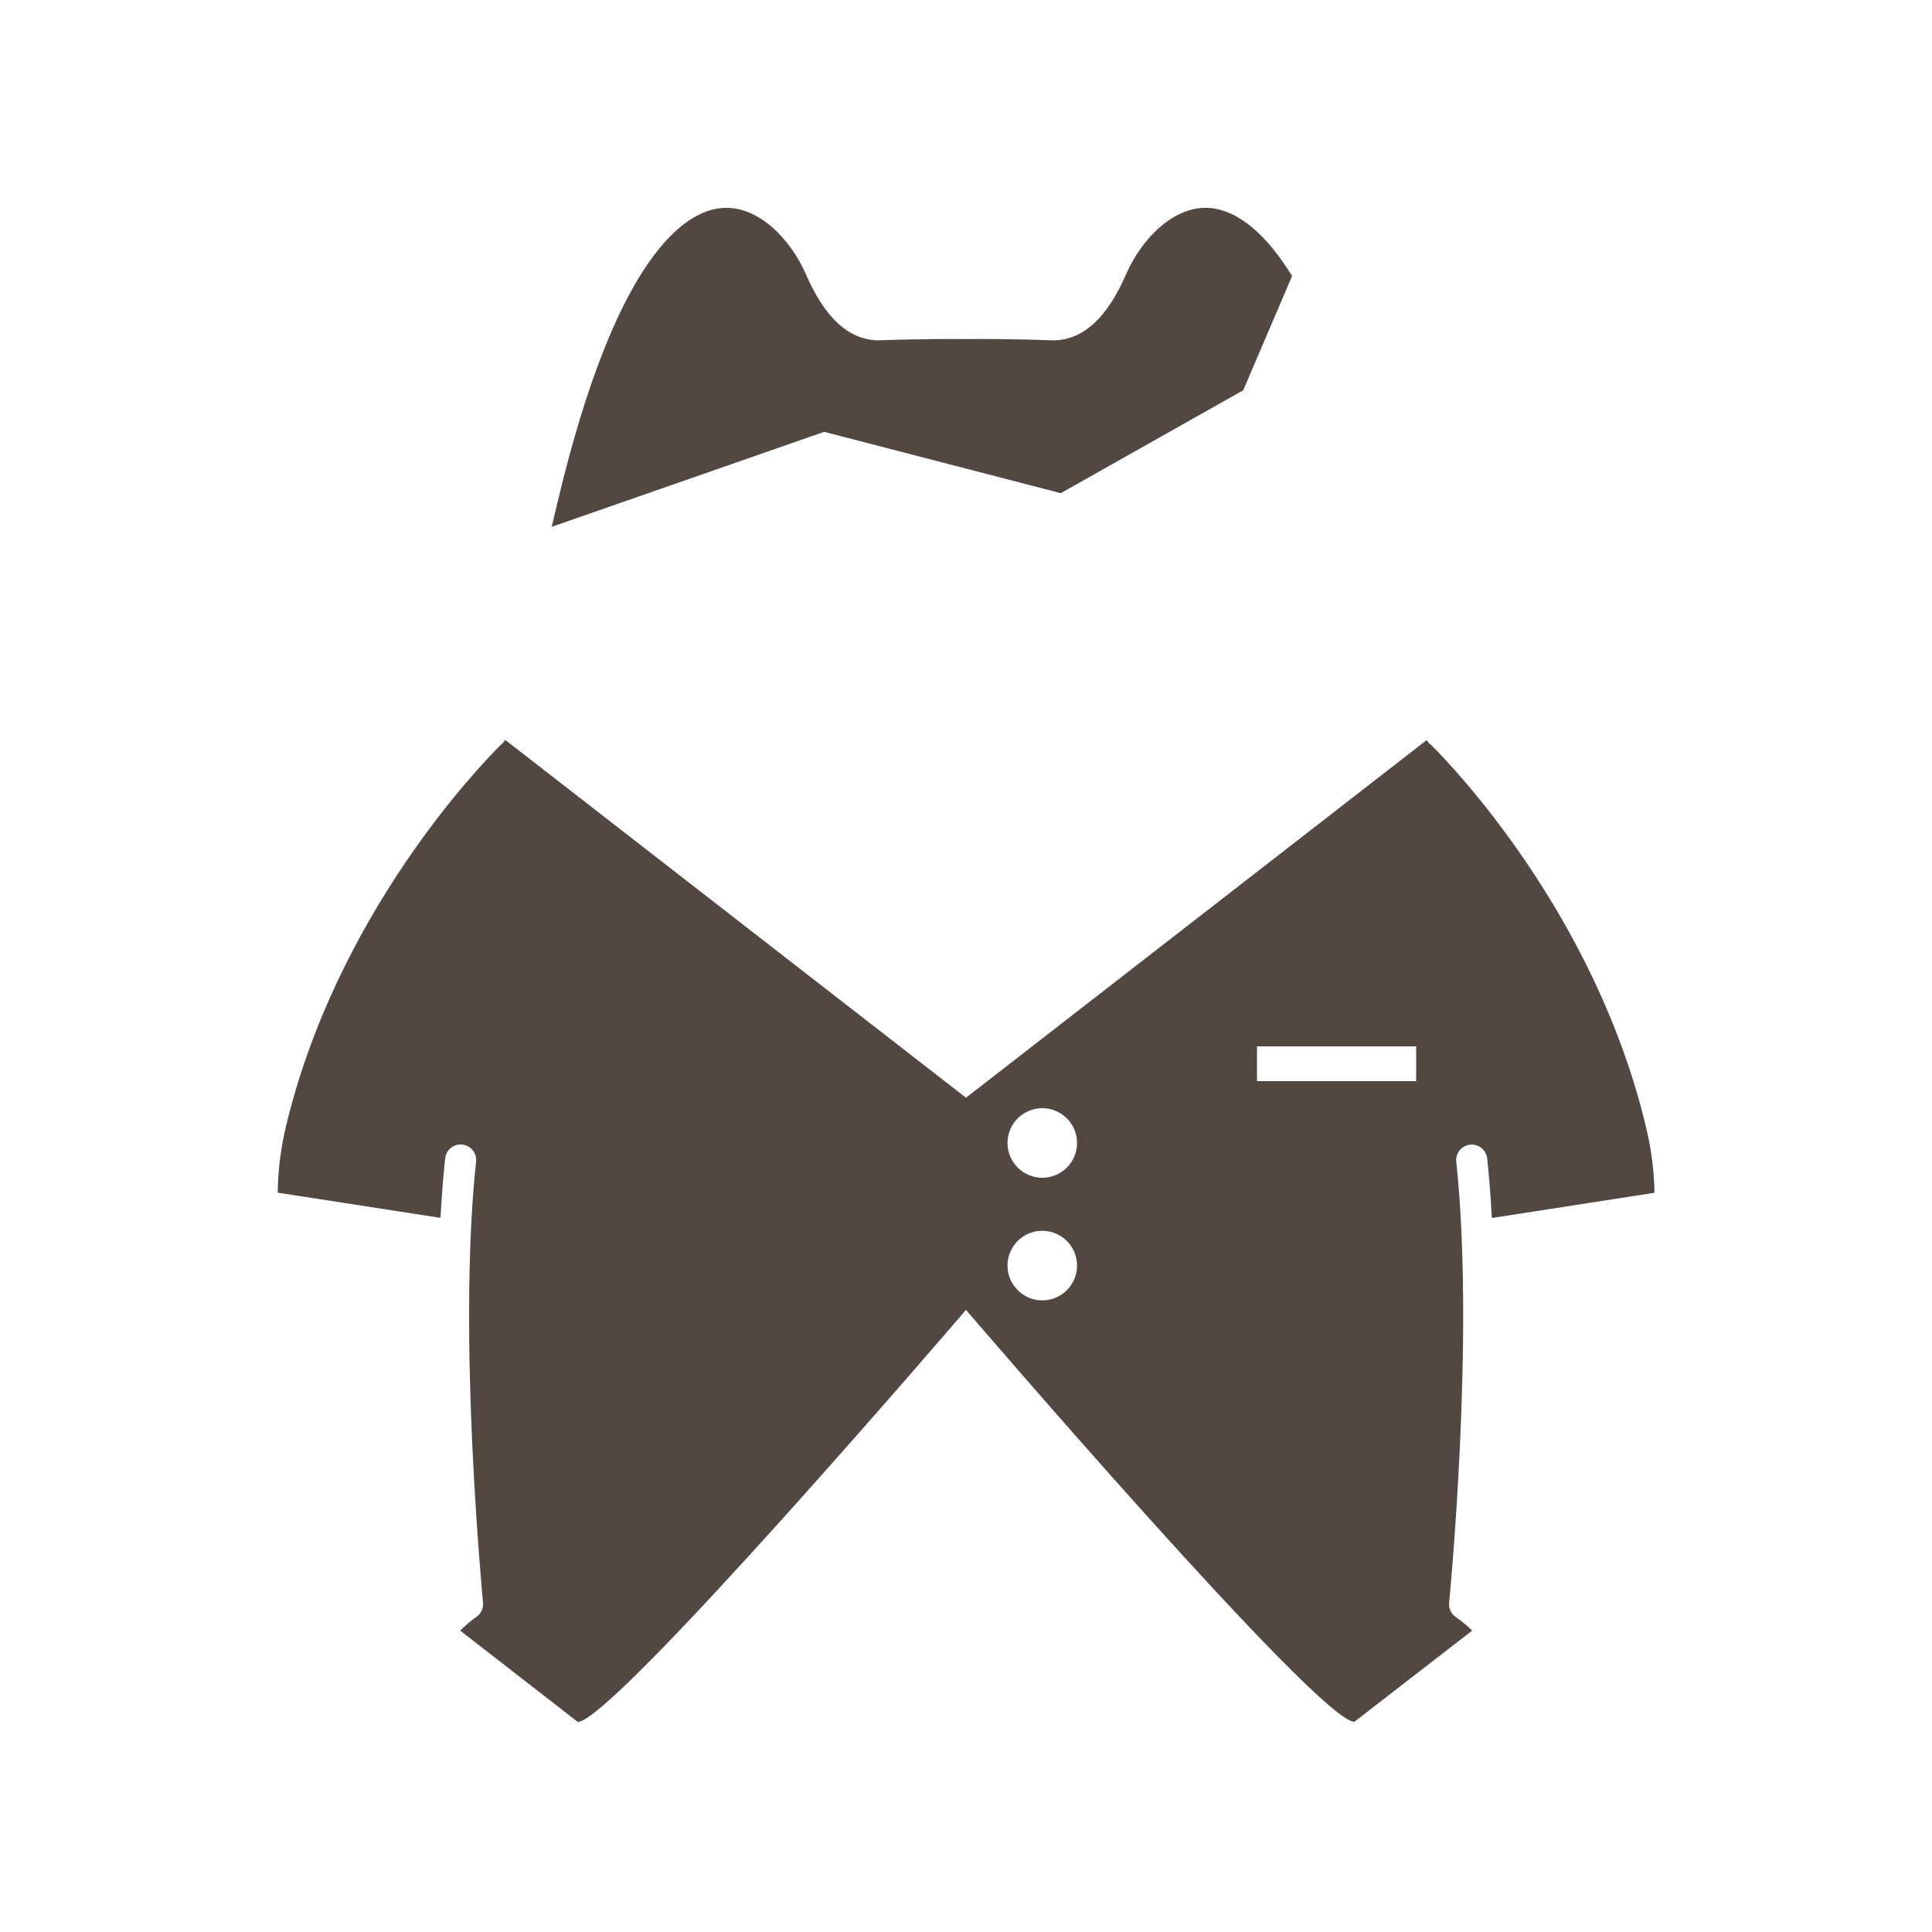
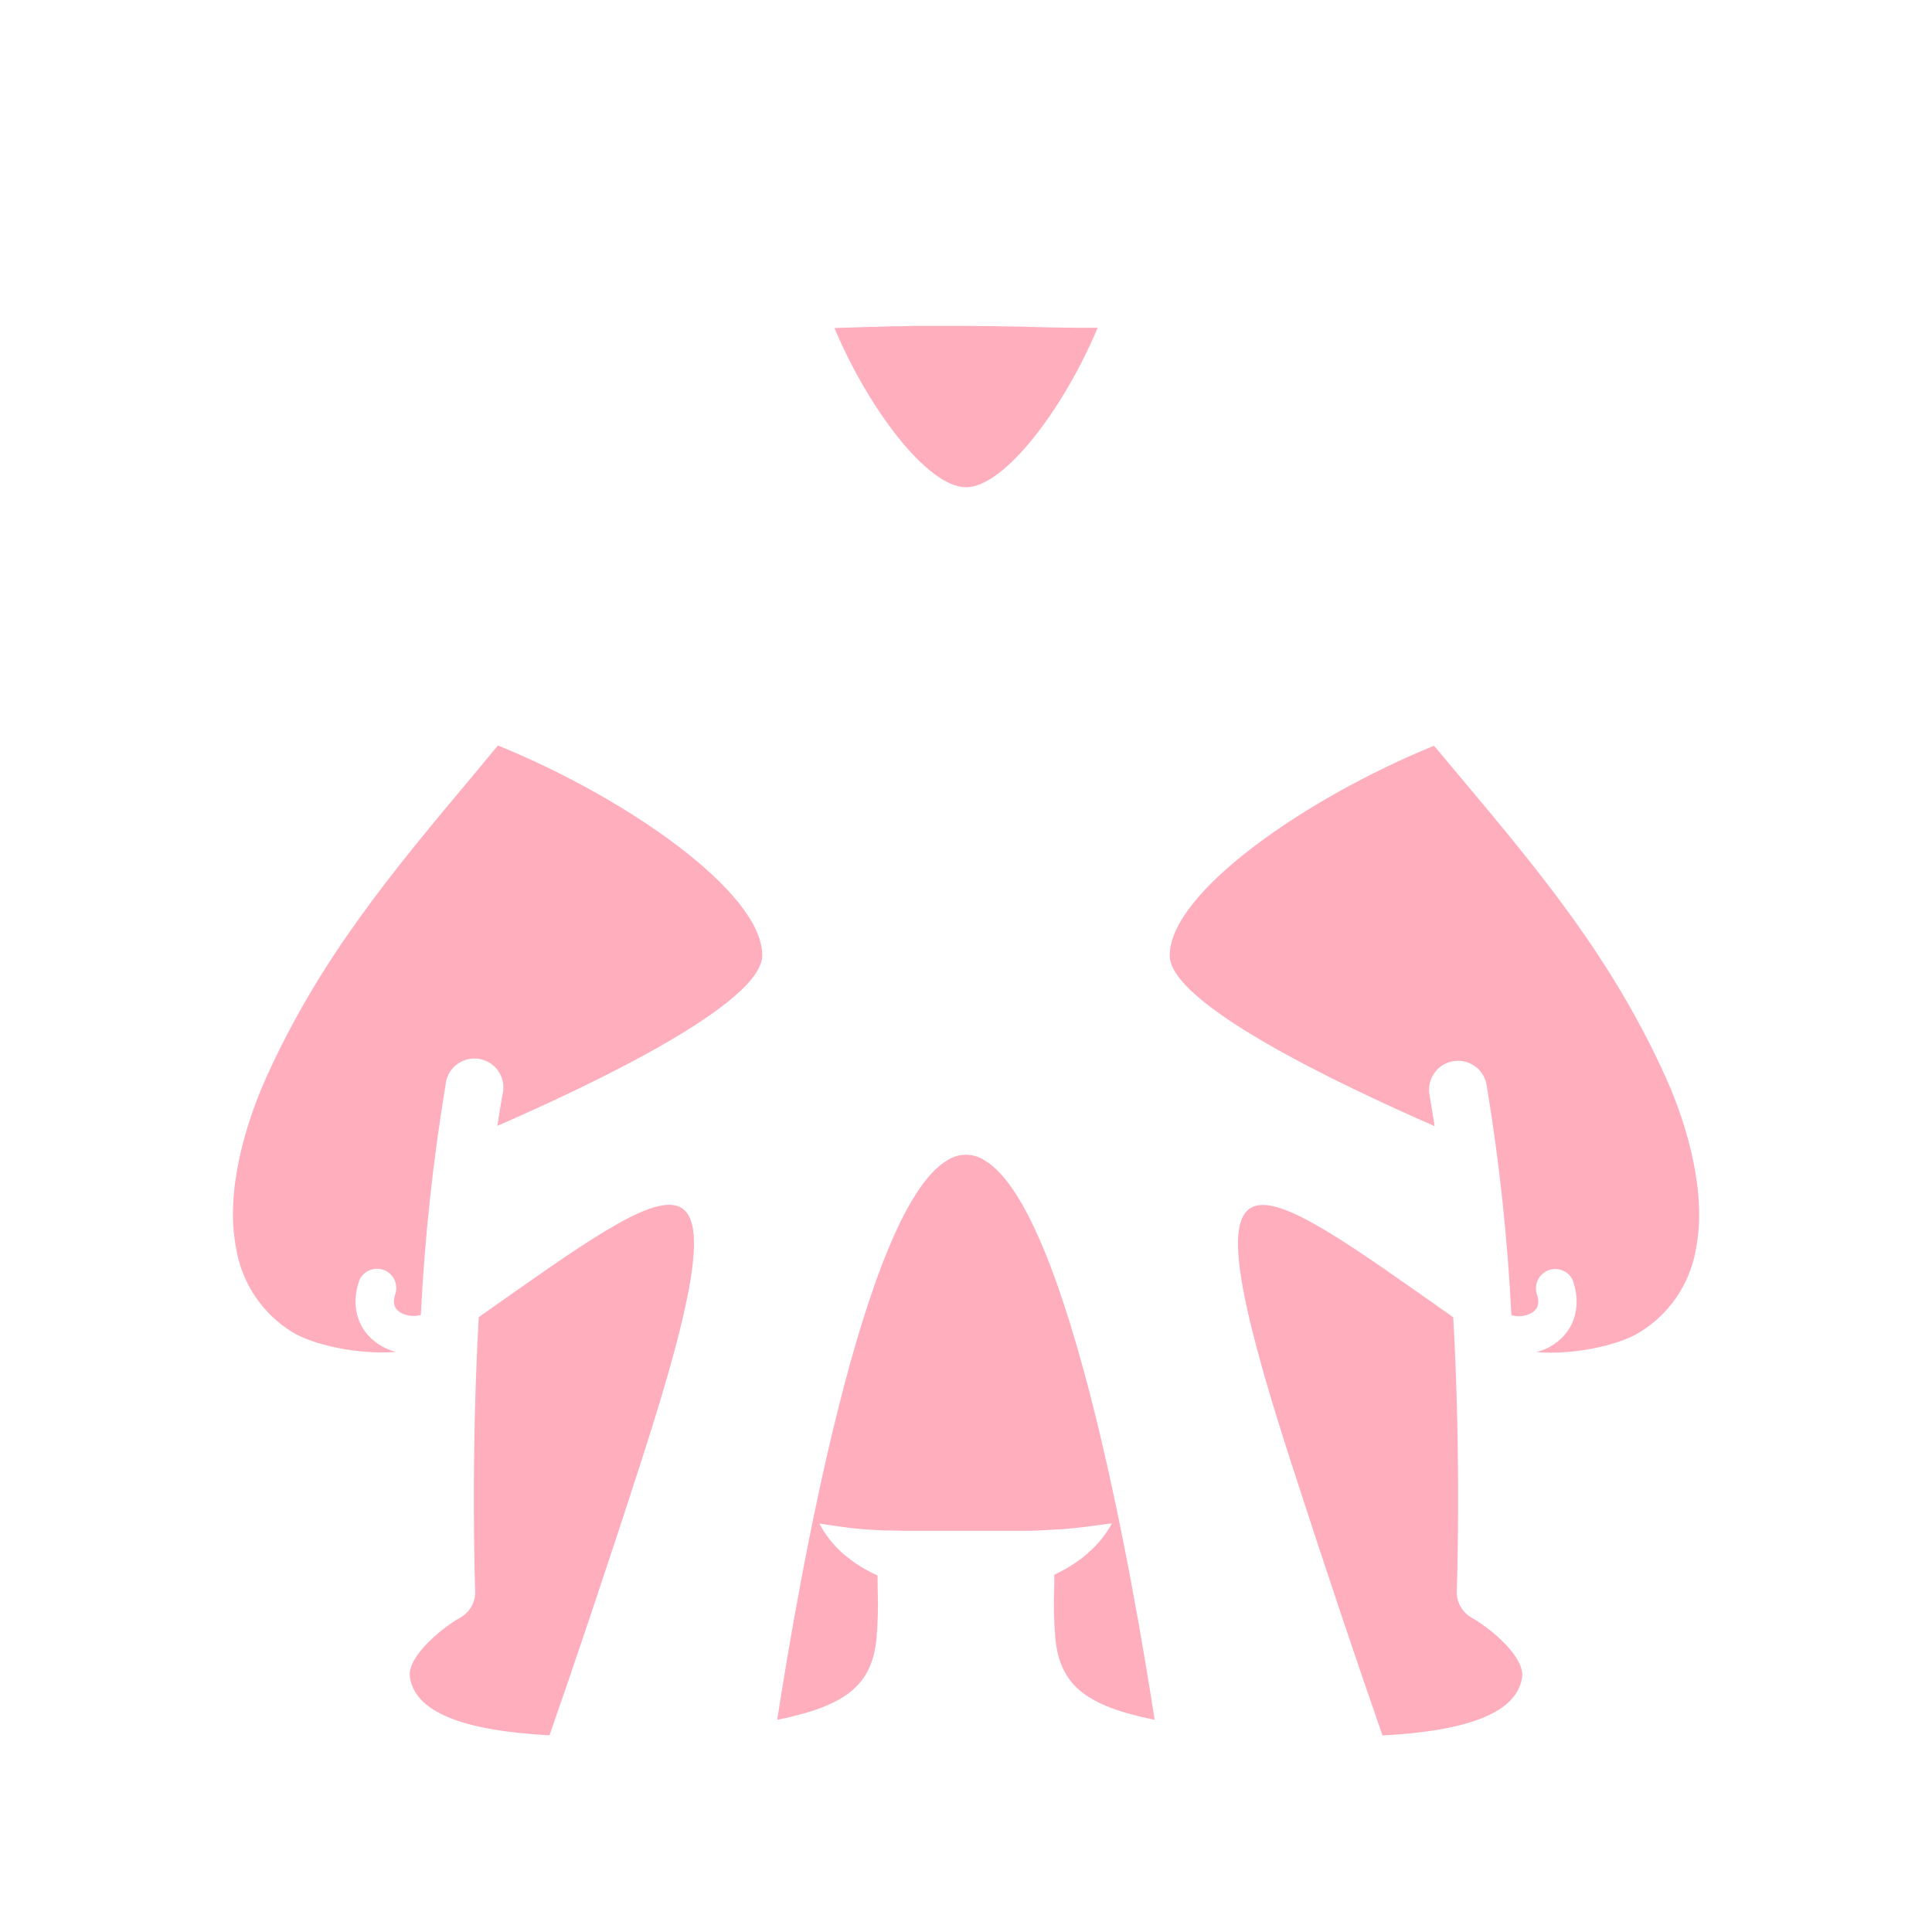
<svg xmlns="http://www.w3.org/2000/svg" id="图层_1" data-name="图层 1" viewBox="0 0 500 500">
  <defs>
-     <style>.cls-1{fill:#534741;}</style>
+     <style>.cls-1{fill:#ffaebe;}</style>
  </defs>
-   <path class="cls-1" d="M274.53,127.63,321.75,101l12.64-29.58c-8.4-13.63-16.06-17.13-21.15-17.58-9.51-.85-17.95,8.27-21.78,17.08-4.92,11.31-11,16.92-18.56,17.16h-.23c-.12,0-11.53-.44-22.63-.33-11.2-.11-22.59.32-22.71.33h-.23c-7.57-.24-13.64-5.85-18.56-17.16-3.83-8.81-12.27-17.92-21.78-17.08-9.29.82-27.15,11.79-42.45,76.05-.51,2.11-1,4.27-1.52,6.45l70.5-24.58Z" />
-   <path class="cls-1" d="M426,291.75c-13.07-54.93-49.93-93.29-55.55-98.89a3.21,3.21,0,0,1-.75-.68l-.29-.37c-.07-.09-.12-.19-.18-.28L250,284.09l-119.25-92.6a3.53,3.53,0,0,1-.21.32l-.29.36a3.05,3.05,0,0,1-.75.69c-5.62,5.61-42.48,44-55.53,98.8a78.34,78.34,0,0,0-2.1,17L114,315.18c.29-5.31.68-10.48,1.21-15.39a4,4,0,0,1,8,.85C118.28,346.13,125,414.08,125,414.76a4,4,0,0,1-1.81,3.76A32.27,32.27,0,0,0,119.1,422l30.42,23.63C158.63,445.64,250,339,250,339s91.38,106.67,100.51,106.6L381,422a32.41,32.41,0,0,0-4.16-3.45,4,4,0,0,1-1.81-3.76c.06-.68,6.74-68.64,1.85-114.12a4,4,0,0,1,8-.85c.53,4.91.92,10.09,1.21,15.4l42.09-6.53A77.36,77.36,0,0,0,426,291.75ZM269.74,336.53a9,9,0,1,1,9-9A9,9,0,0,1,269.74,336.53Zm0-31.73a9,9,0,1,1,9-9A9,9,0,0,1,269.74,304.8Zm96.76-25H325.31v-9H366.5Z" />
+   <path class="cls-1" d="M142.21,449.1c6.58-18.85,14.46-42.18,23.77-71,28.85-89.17,10.52-74.22-42.08-37.23-2.13,38-.94,70.43-.92,70.91a7.54,7.54,0,0,1-3.8,6.82c-5.7,3.26-13.82,10.43-13.1,15.41C107.37,442.9,119.27,447.88,142.21,449.1Z" />
+   <path class="cls-1" d="M250,126.1c10,0,25.37-20.5,34.08-41.28l-6.64,0c-2.92-.07-6-.06-9.12-.18s-6.36-.16-9.62-.19l-2.45-.06-2.46,0c-1.64,0-3.29-.08-4.94-.06s-3.28,0-4.92,0l-4.89,0c-1.62,0-3.22,0-4.82.07s-3.17,0-4.71.09-3.08.1-4.59.12-3,.13-4.42.15-3.08.08-4.55.14C224.66,105.63,240,126.1,250,126.1Z" />
+   <path class="cls-1" d="M102.42,349.87a15.69,15.69,0,0,1-3.36-1.33c-6.25-3.41-8.63-10.22-6-17.37a5,5,0,0,1,9.35,3.39c-1.21,3.34.25,4.59,1.45,5.25a6.9,6.9,0,0,0,5.05.49,521.42,521.42,0,0,1,6.39-59.41A7.5,7.5,0,1,1,130,283.47c-.45,2.6-.88,5.24-1.28,7.9,25.23-11,68.55-31.73,68.55-44.13,0-16.45-35.59-41-68.41-54.31L123,200c-21.52,25.67-40.1,47.85-54.14,78.93-3,6.73-9.46,23-8.47,38.61a52.5,52.5,0,0,0,.87,6.38,31.45,31.45,0,0,0,14.33,20.79C81,348.06,92.71,350.65,102.42,349.87Z" />
+   <path class="cls-1" d="M380.81,418.63a7.54,7.54,0,0,1-3.79-6.81c0-.48,1.21-32.88-.92-70.91-52.6-37-70.93-51.93-42.08,37.23,9.31,28.78,17.19,52.11,23.77,71,22.94-1.22,34.84-6.2,36.13-15.06C394.64,429.07,386.52,421.9,380.81,418.63Z" />
+   <path class="cls-1" d="M298.82,445.09c-5.37-34.73-22.05-131.85-44-144.79a8.8,8.8,0,0,0-9.68,0c-21.93,12.94-38.61,110.06-44,144.79,17.86-3.62,24.5-9,25.7-21a106,106,0,0,0,.31-12.7c0-1.26-.06-2.46-.05-3.65a39.58,39.58,0,0,1-5.76-3.22c-.86-.6-1.66-1.22-2.41-1.81s-1.4-1.22-2-1.81a27.07,27.07,0,0,1-2.86-3.33,18.77,18.77,0,0,1-1.52-2.38c-.32-.58-.47-.89-.47-.89l1,.13c.64.08,1.54.26,2.68.41s2.47.35,3.95.55,3.14.34,4.9.46c.89,0,1.77.15,2.72.16.47,0,.93.05,1.41.07l1.45,0c2,.06,4,.1,6.15.1h20.45c2.27,0,4.48,0,6.6,0s4.18,0,6.13-.13,3.83-.18,5.6-.31l2.55-.23c.82-.08,1.6-.19,2.37-.26l4-.51c1.13-.13,2.08-.32,2.72-.38s1-.11,1-.11-.16.31-.49.87a20,20,0,0,1-1.54,2.33,29.79,29.79,0,0,1-2.89,3.3c-.6.6-1.29,1.16-2,1.8s-1.54,1.19-2.4,1.81a40.22,40.22,0,0,1-5.58,3.18c0,1.24,0,2.49-.05,3.8a106,106,0,0,0,.31,12.7C274.32,436.09,281,441.47,298.82,445.09Z" />
+   <path class="cls-1" d="M431.12,278.88C417.08,247.8,398.5,225.62,377,200l-5.87-7c-32.82,13.36-68.41,37.86-68.41,54.31,0,12.4,43.32,33.11,68.55,44.13-.4-2.66-.83-5.3-1.28-7.9a7.5,7.5,0,1,1,14.77-2.58,521.42,521.42,0,0,1,6.39,59.41,6.9,6.9,0,0,0,5.05-.49c1.2-.66,2.66-1.91,1.45-5.25a5,5,0,0,1,9.35-3.39c2.59,7.15.21,14-6,17.37a15.69,15.69,0,0,1-3.36,1.33c9.71.78,21.41-1.81,26.81-5.21a31.44,31.44,0,0,0,14.34-20.81,53.57,53.57,0,0,0,.86-6.34C440.59,301.94,434.16,285.61,431.12,278.88Z" />
</svg>
